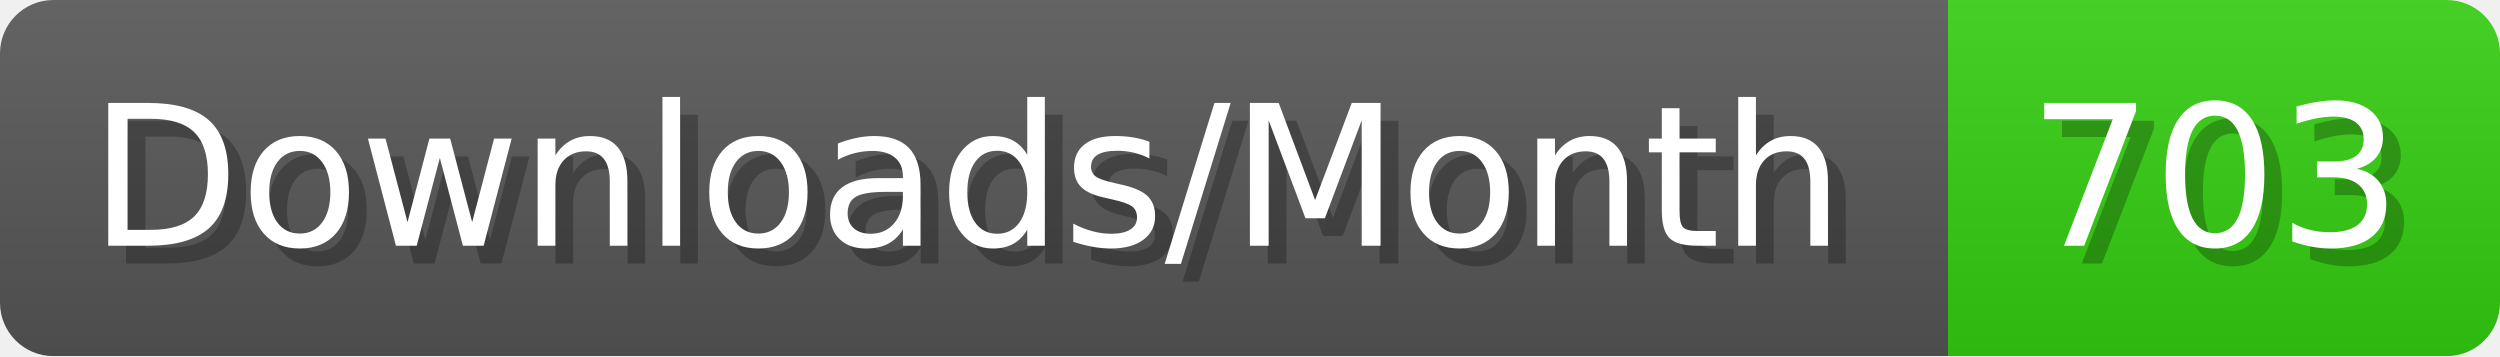
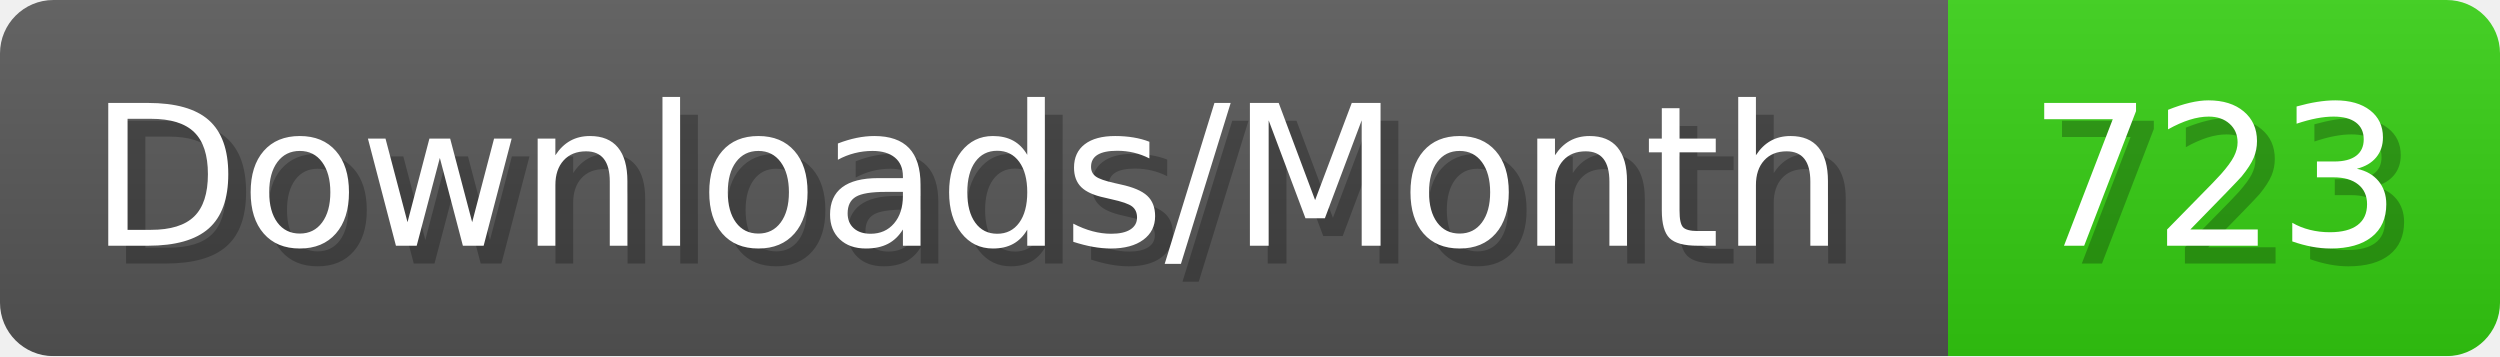
- <svg xmlns="http://www.w3.org/2000/svg" width="140.4" height="20" viewBox="0 0 1404 200" role="img" aria-label="Downloads/Month: 703">
+ <svg xmlns="http://www.w3.org/2000/svg" width="140.4" height="20" viewBox="0 0 1404 200" role="img" aria-label="Downloads/Month: 723">
  <linearGradient id="YlXUI" x2="0" y2="100%">
    <stop offset="0" stop-opacity=".1" stop-color="#EEE" />
    <stop offset="1" stop-opacity=".1" />
  </linearGradient>
  <mask id="JHhop">
    <rect width="1404" height="200" rx="30" fill="#FFF" />
  </mask>
  <g mask="url(#JHhop)">
    <rect width="1094" height="200" fill="#555" />
    <rect width="310" height="200" fill="#3C1" x="1094" />
    <rect width="1404" height="200" fill="url(#YlXUI)" />
  </g>
  <g aria-hidden="true" fill="#fff" text-anchor="start" font-family="Verdana,DejaVu Sans,sans-serif" font-size="110">
    <text x="60" y="148" textLength="994" fill="#000" opacity="0.25">Downloads/Month</text>
    <text x="50" y="138" textLength="994">Downloads/Month</text>
-     <text x="1149" y="148" textLength="210" fill="#000" opacity="0.25">703</text>
-     <text x="1139" y="138" textLength="210">703</text>
+     <text x="1149" y="148" textLength="210" fill="#000" opacity="0.25">723</text>
+     <text x="1139" y="138" textLength="210">723</text>
  </g>
</svg>
